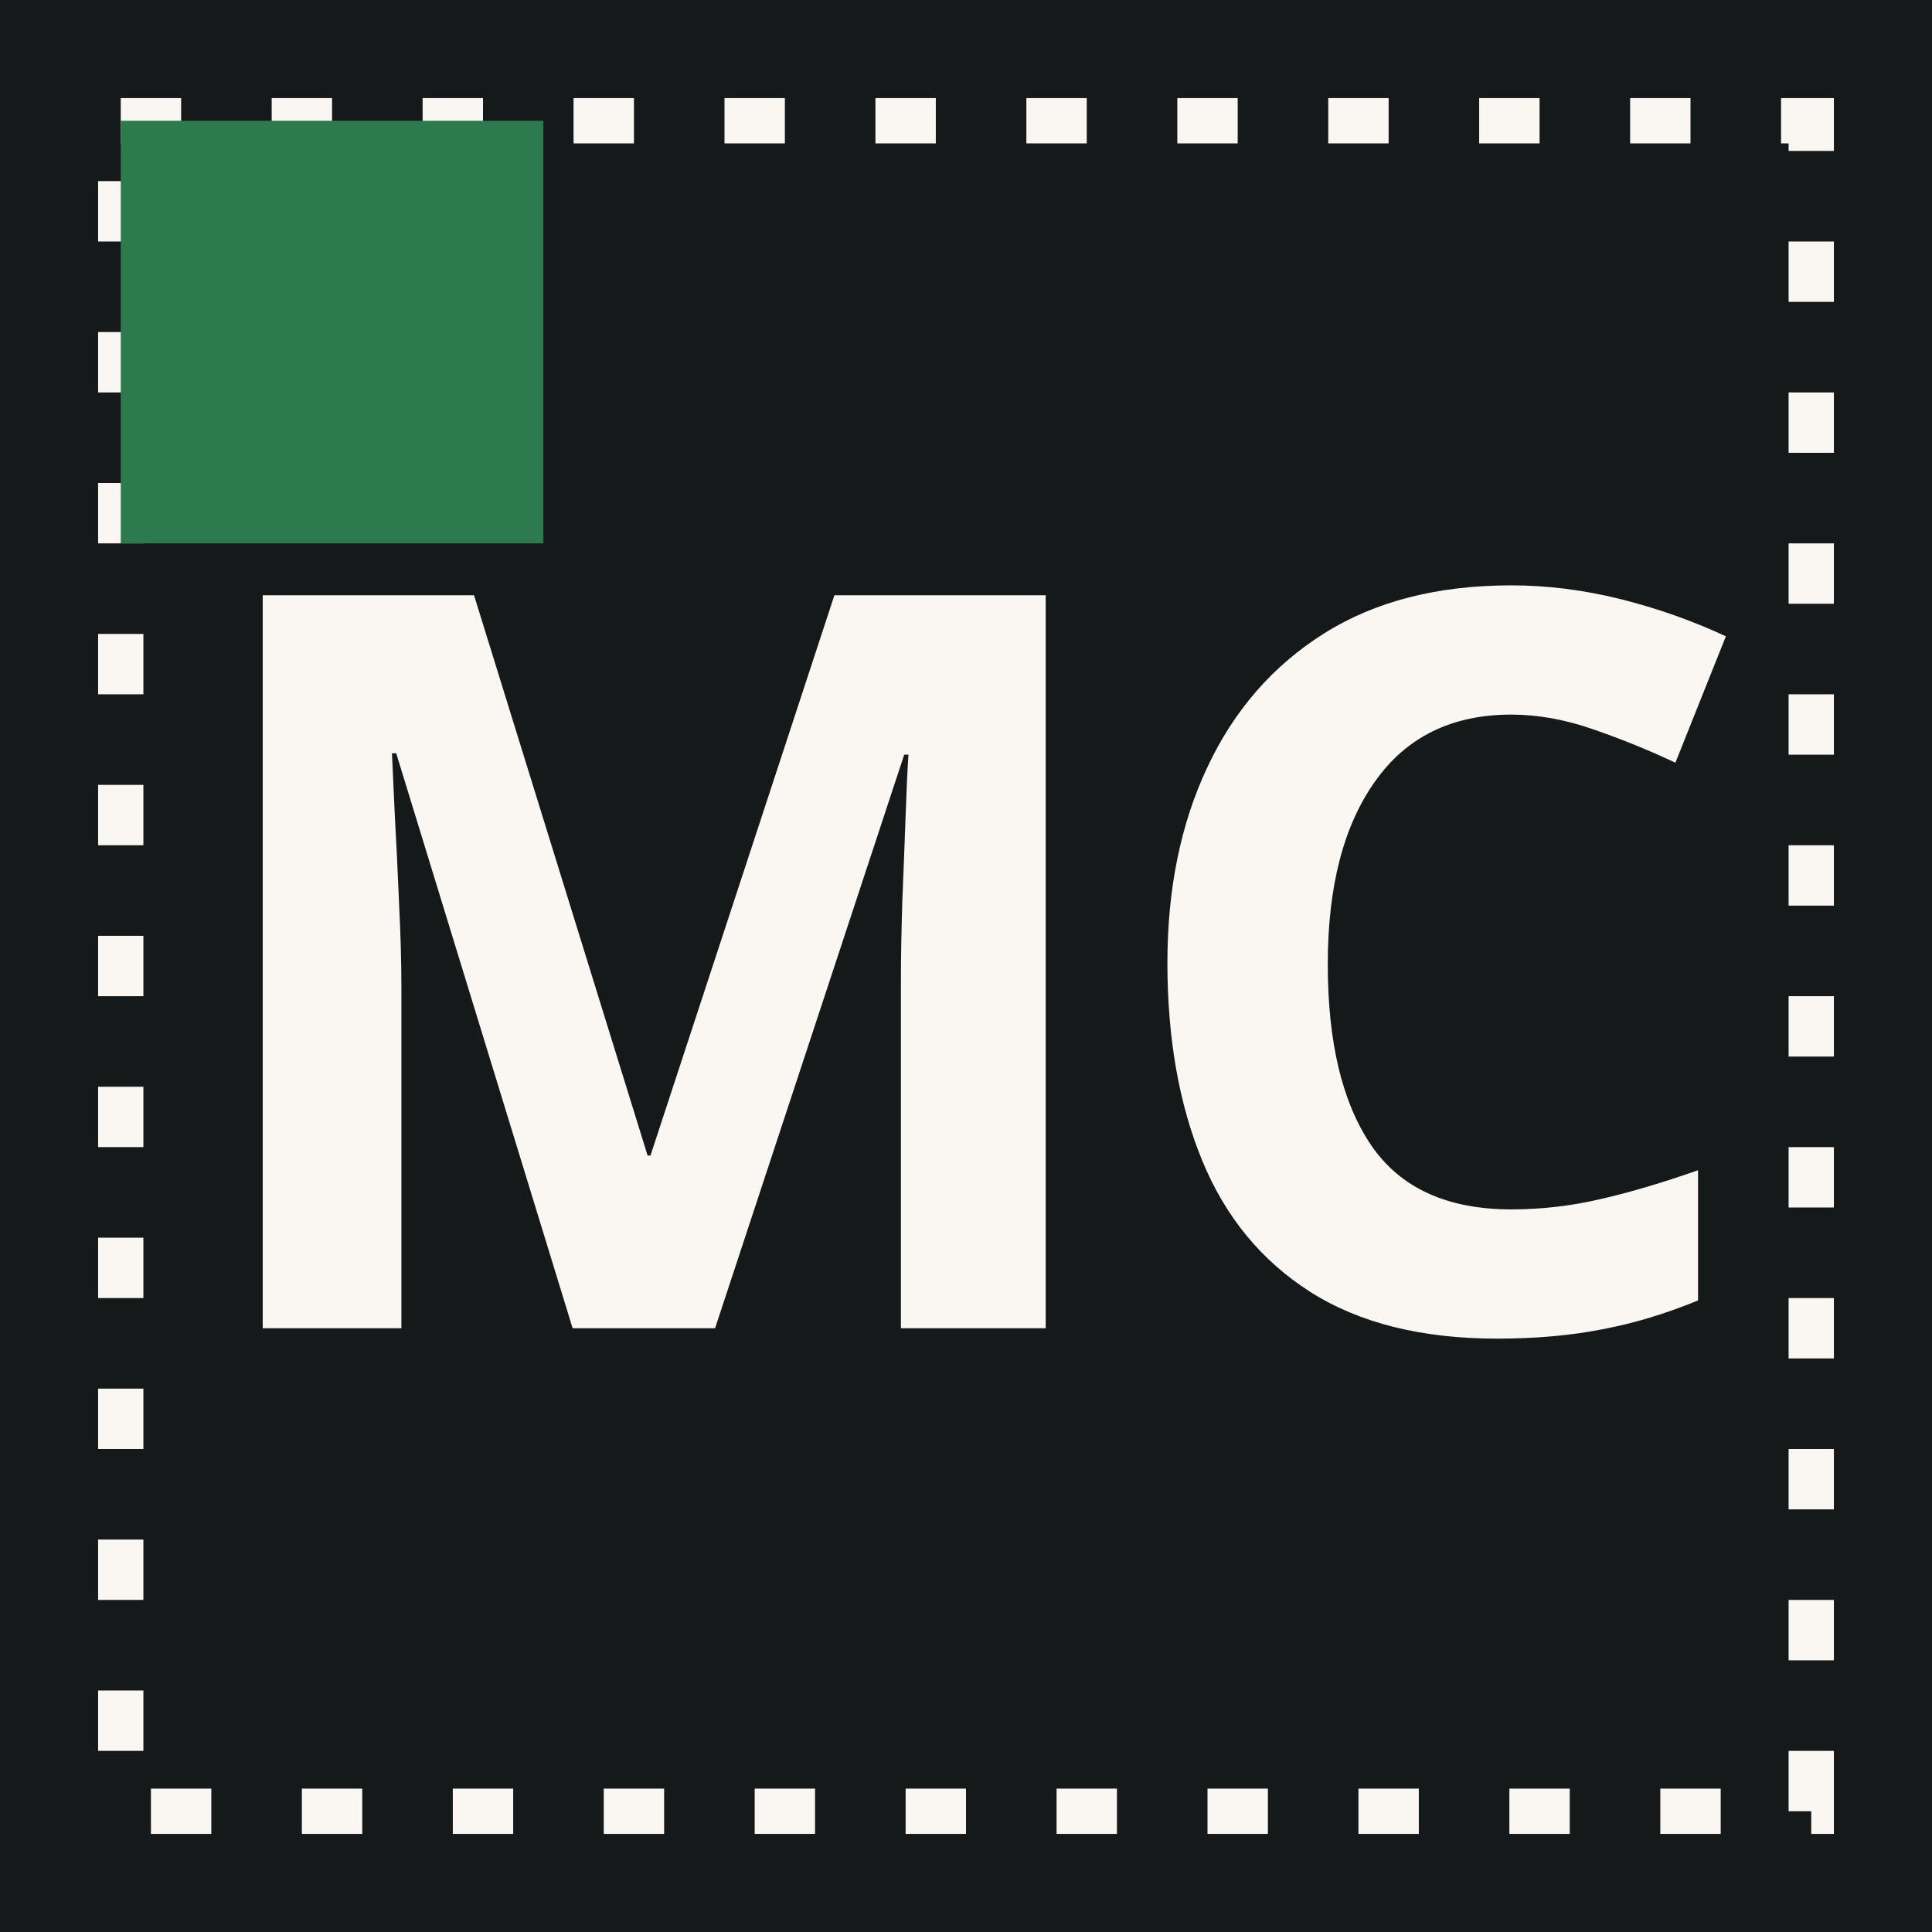
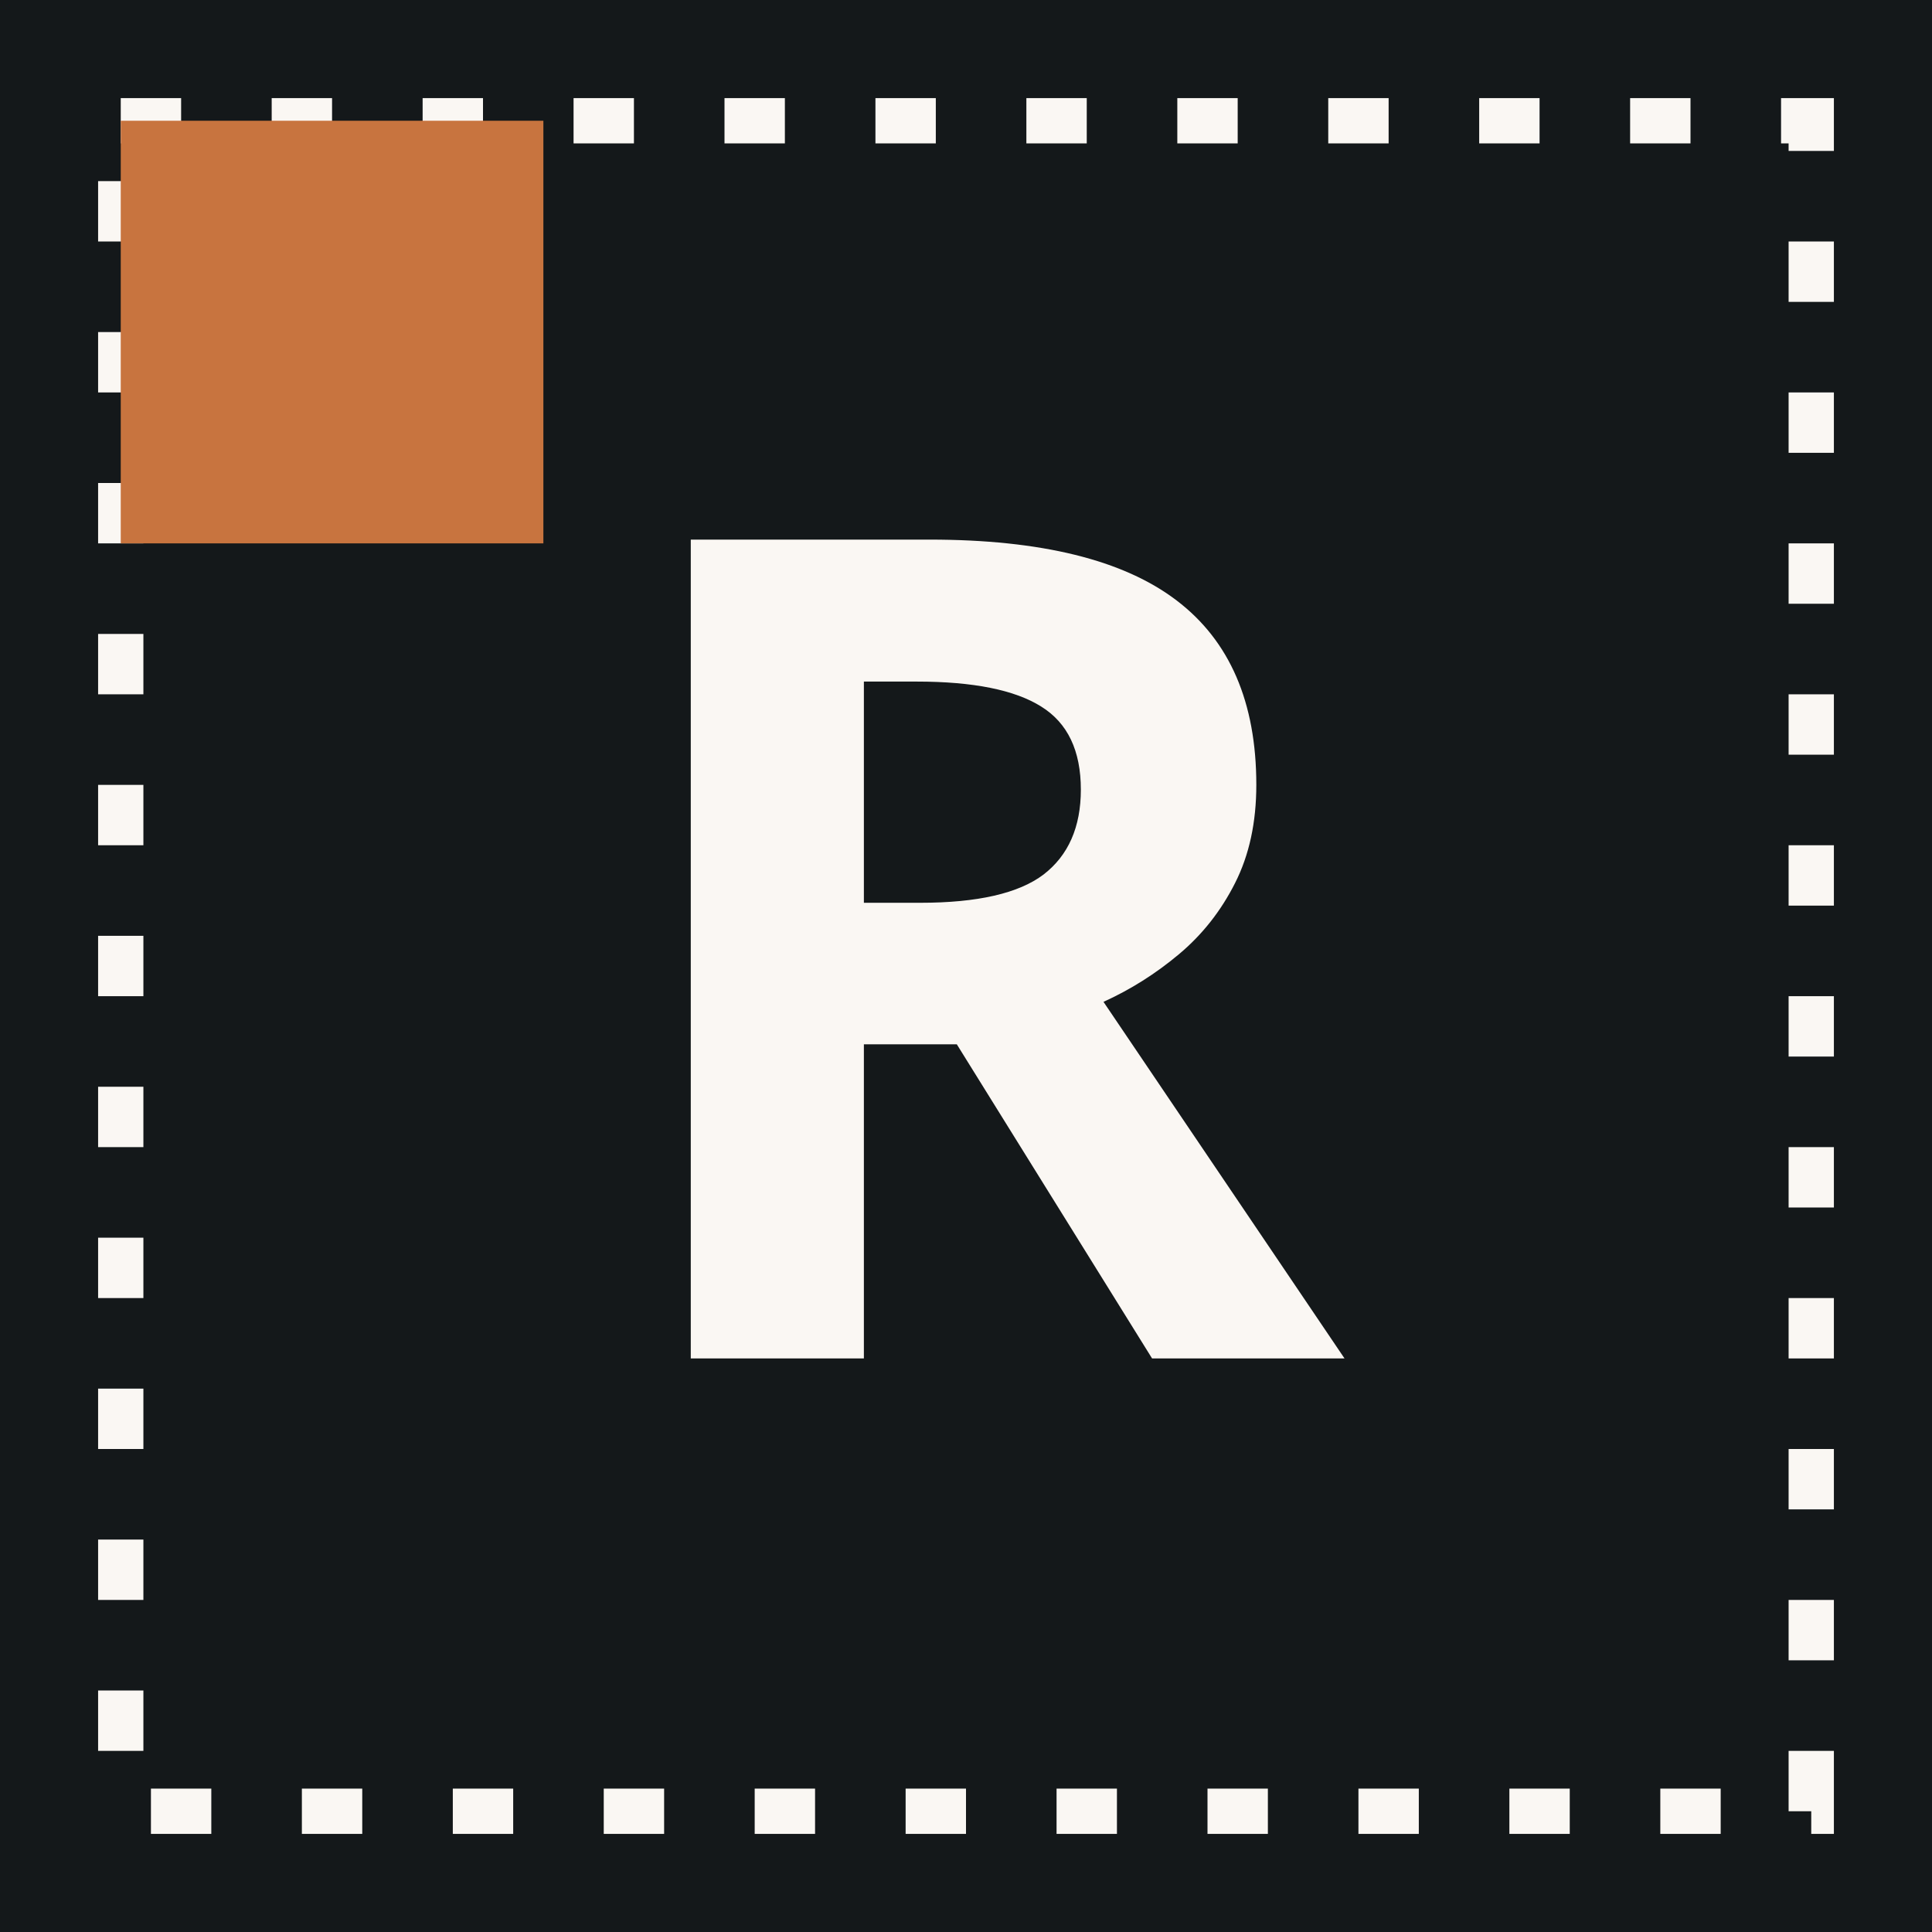
<svg xmlns="http://www.w3.org/2000/svg" viewBox="0 0 64 64">
-   <rect width="64" height="64" fill="#15191a" />
+   <rect width="64" height="64" fill="#14181a" />
  <rect x="4" y="4" width="56" height="56" fill="none" stroke="#faf7f3" stroke-width="1.5" stroke-dasharray="2 3" />
-   <rect x="4" y="4" width="14" height="14" fill="#2d7a4f" />
-   <text x="32" y="44" font-family="'Barlow Condensed', 'Arial Narrow', sans-serif" font-weight="900" font-size="34" fill="#faf7f3" text-anchor="middle" letter-spacing="-1">MC</text>
+   <rect x="4" y="4" width="14" height="14" fill="#c8743f" />
+   <text x="32" y="45" font-family="'Barlow Condensed', 'Arial Narrow', sans-serif" font-weight="900" font-size="38" fill="#faf7f3" text-anchor="middle" letter-spacing="-1">R</text>
</svg>
